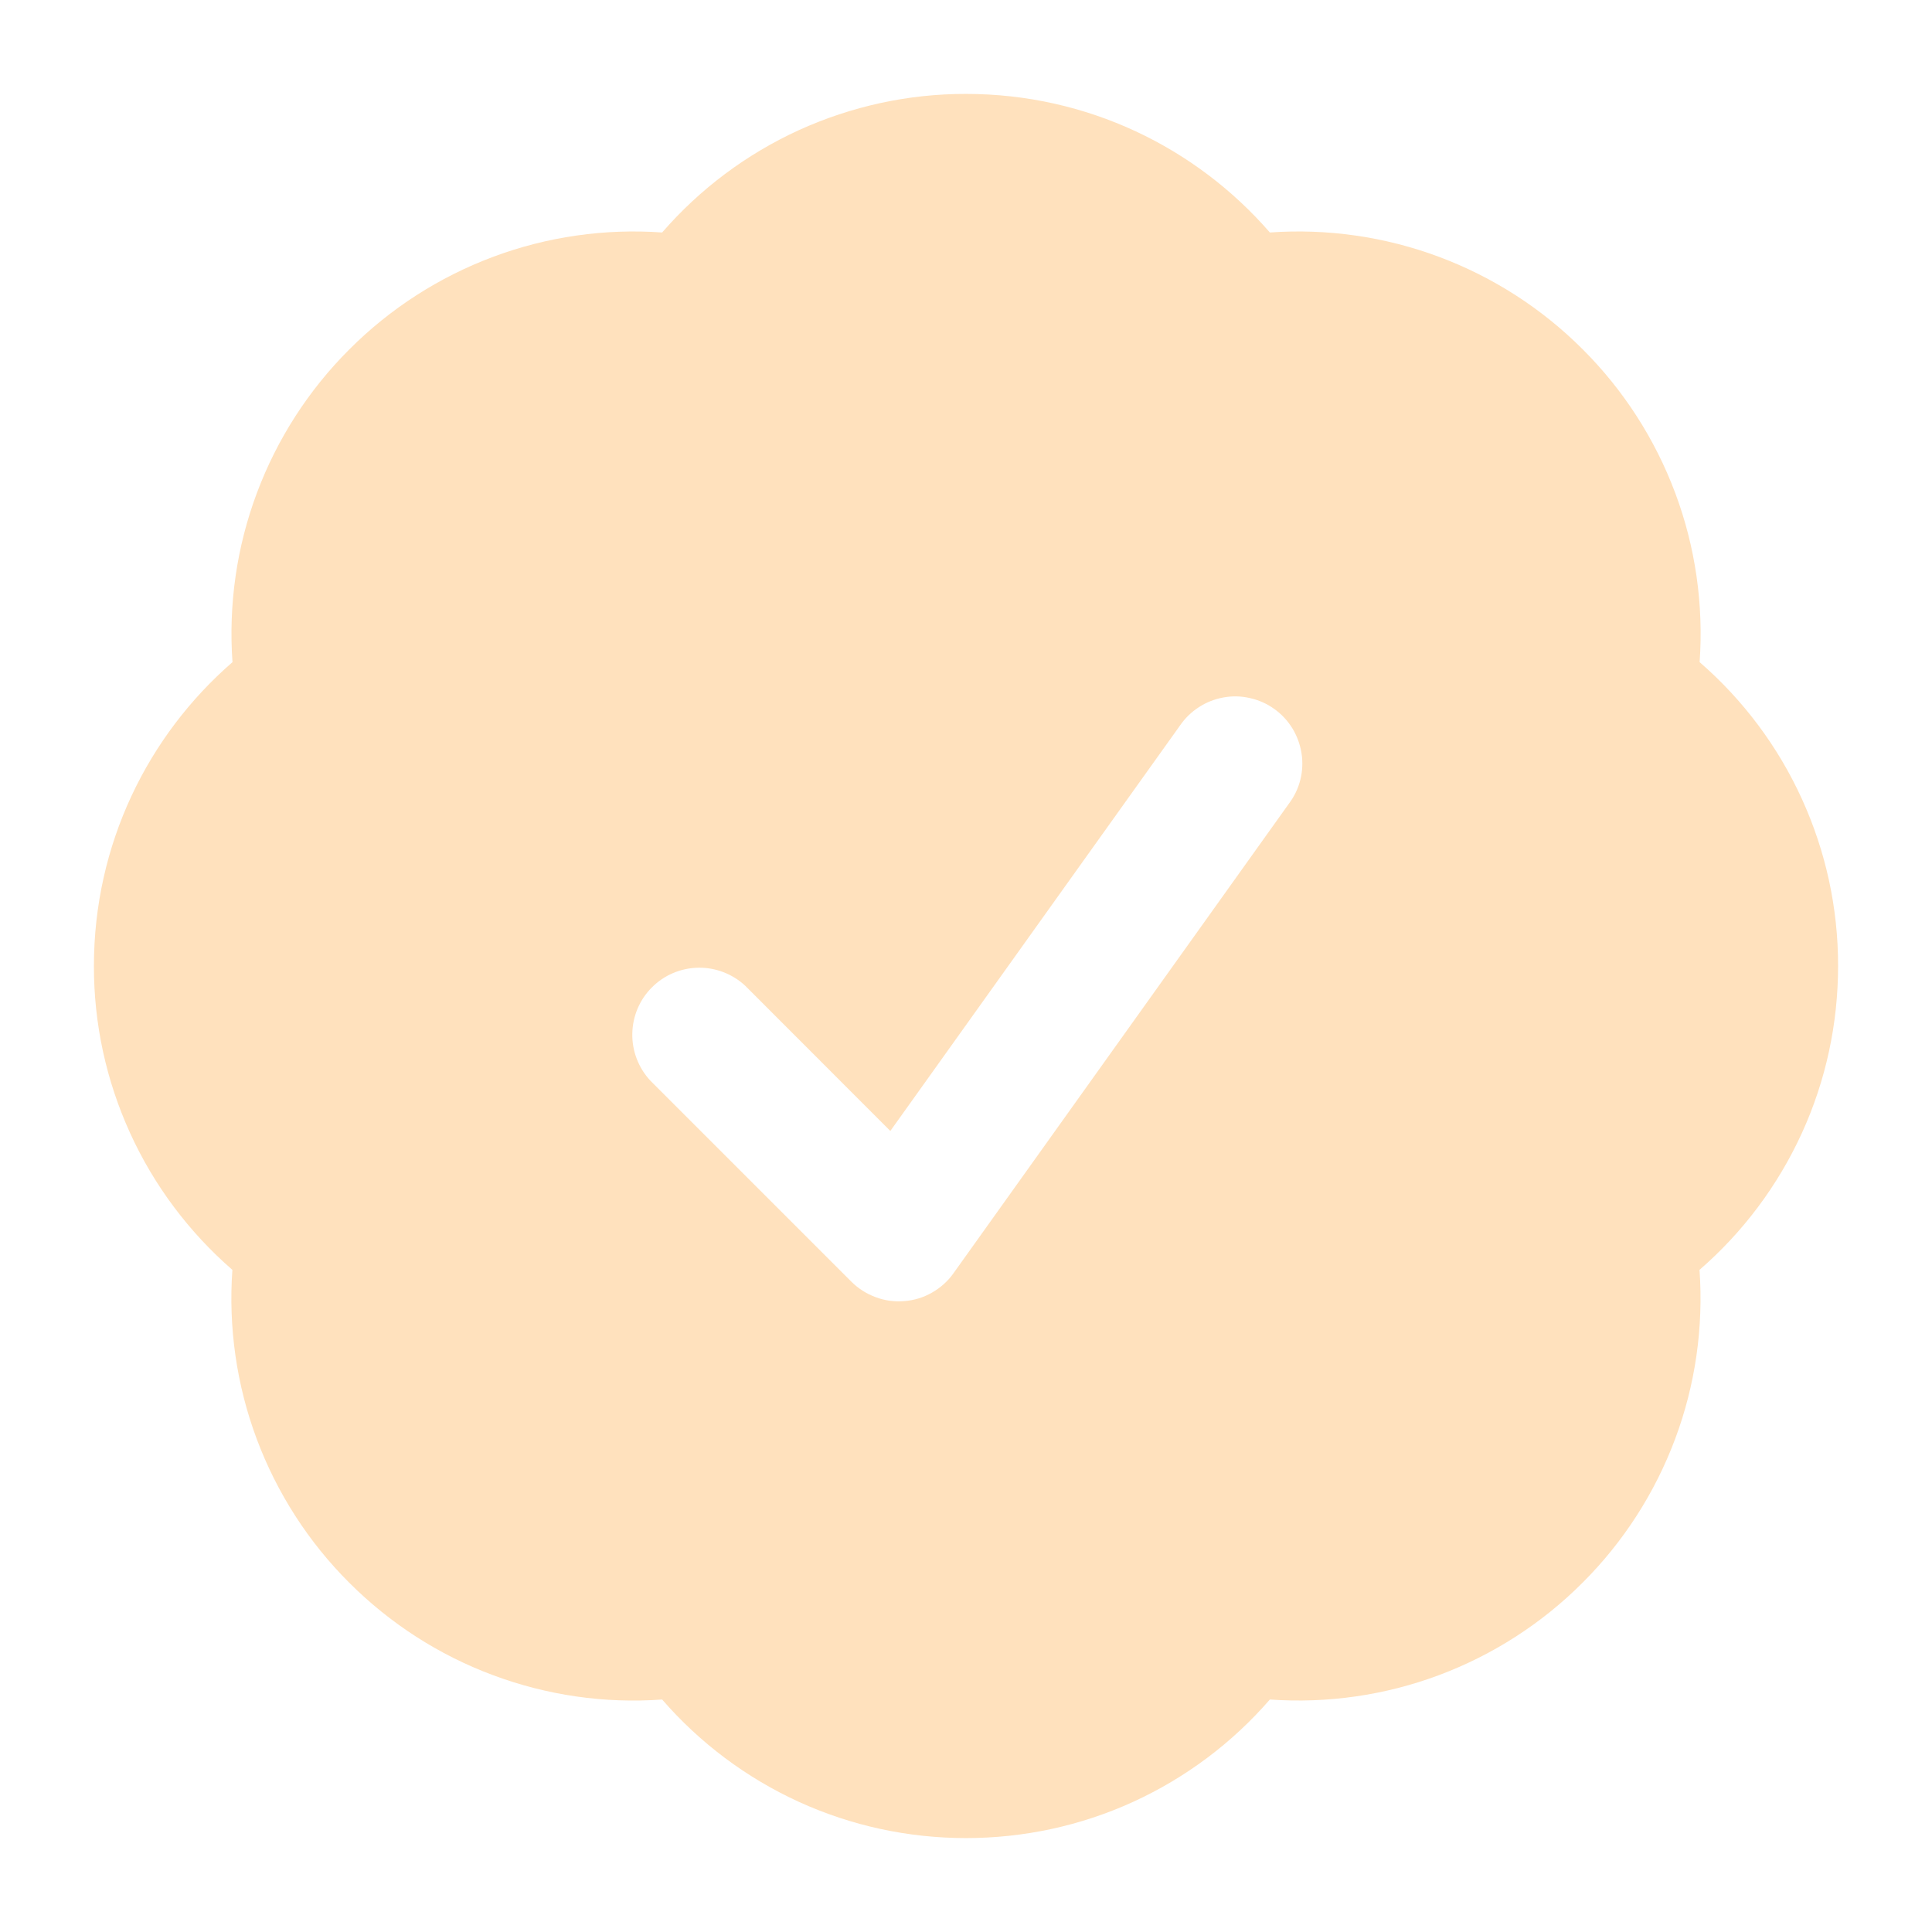
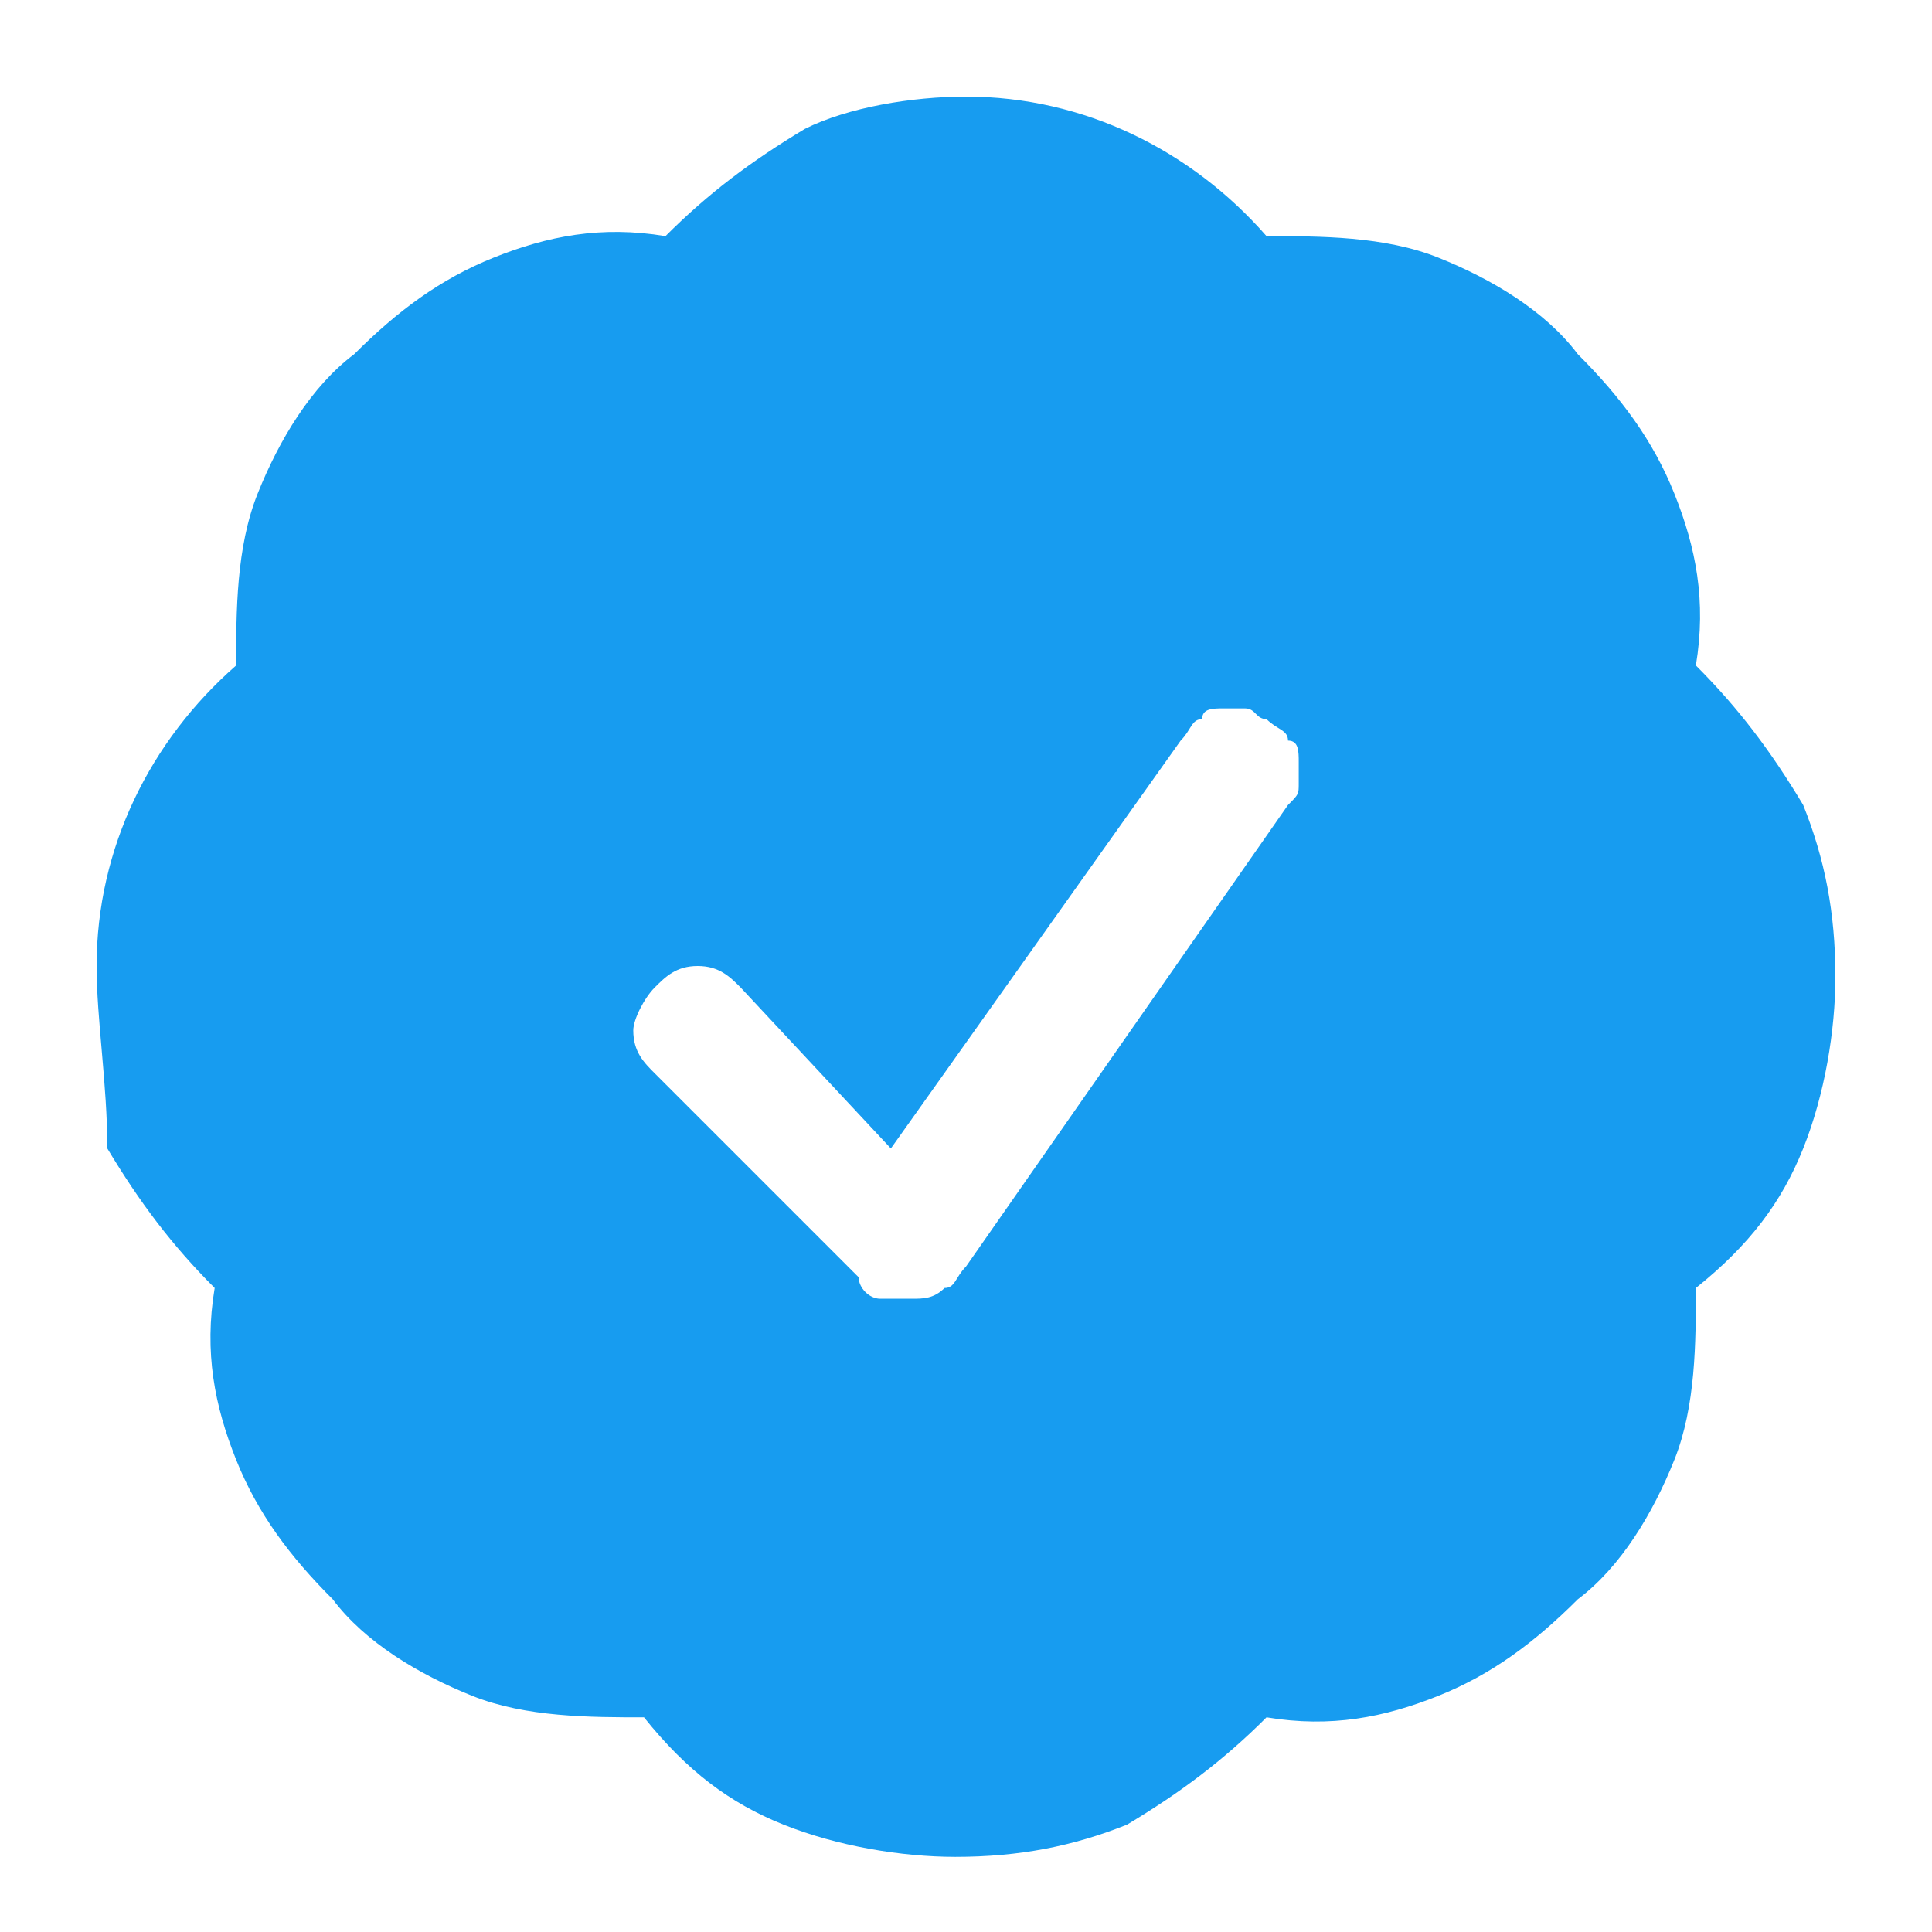
- <svg xmlns="http://www.w3.org/2000/svg" width="18" height="18" viewBox="0 0 18 18" fill="none">
-   <path fill-rule="evenodd" clip-rule="evenodd" d="M6.169 2.166C6.521 1.76 6.956 1.435 7.444 1.212C7.933 0.99 8.463 0.874 9 0.875C10.131 0.875 11.144 1.375 11.831 2.166C12.366 2.128 12.904 2.205 13.407 2.393C13.91 2.581 14.367 2.875 14.746 3.255C15.126 3.634 15.42 4.091 15.608 4.594C15.796 5.096 15.873 5.634 15.835 6.169C16.241 6.521 16.566 6.956 16.788 7.444C17.011 7.933 17.126 8.463 17.125 9C17.125 9.537 17.011 10.068 16.788 10.556C16.565 11.044 16.24 11.479 15.834 11.831C15.872 12.366 15.795 12.904 15.607 13.406C15.419 13.909 15.125 14.366 14.745 14.745C14.366 15.125 13.909 15.419 13.406 15.607C12.904 15.795 12.366 15.872 11.831 15.834C11.479 16.24 11.044 16.565 10.556 16.788C10.068 17.011 9.537 17.125 9 17.125C8.463 17.125 7.933 17.011 7.444 16.788C6.956 16.565 6.521 16.24 6.169 15.834C5.634 15.873 5.096 15.795 4.593 15.607C4.09 15.42 3.634 15.126 3.254 14.746C2.874 14.367 2.58 13.91 2.392 13.407C2.204 12.904 2.127 12.366 2.165 11.831C1.76 11.479 1.434 11.044 1.212 10.556C0.989 10.067 0.874 9.537 0.875 9C0.875 7.869 1.375 6.856 2.166 6.169C2.128 5.634 2.205 5.096 2.393 4.594C2.581 4.091 2.875 3.634 3.255 3.255C3.634 2.875 4.091 2.581 4.594 2.393C5.096 2.205 5.634 2.128 6.169 2.166ZM12.008 7.488C12.058 7.422 12.095 7.346 12.115 7.265C12.135 7.184 12.139 7.1 12.126 7.018C12.113 6.935 12.084 6.857 12.041 6.786C11.997 6.715 11.94 6.653 11.872 6.605C11.804 6.556 11.727 6.522 11.646 6.504C11.565 6.485 11.481 6.483 11.399 6.498C11.317 6.513 11.239 6.543 11.169 6.589C11.099 6.634 11.039 6.693 10.992 6.762L8.295 10.537L6.942 9.183C6.823 9.073 6.666 9.013 6.505 9.016C6.343 9.019 6.188 9.084 6.074 9.199C5.959 9.313 5.894 9.468 5.891 9.63C5.888 9.791 5.948 9.948 6.058 10.067L7.933 11.942C7.997 12.006 8.075 12.055 8.16 12.086C8.245 12.118 8.336 12.13 8.426 12.122C8.517 12.115 8.605 12.088 8.683 12.043C8.762 11.998 8.831 11.937 8.883 11.863L12.008 7.488Z" fill="#FFE1BD" />
+ <svg xmlns="http://www.w3.org/2000/svg" version="1.1" id="Layer_1" x="0px" y="0px" viewBox="0 0 18 18" style="enable-background:new 0 0 18 18;" xml:space="preserve">
+   <style type="text/css">
+ 	.st0{fill-rule:evenodd;clip-rule:evenodd;fill:#179CF0;}
+ </style>
+   <path class="st0" d="M6.2,2.2c0.4-0.4,0.8-0.7,1.3-1C7.9,1,8.5,0.9,9,0.9c1.1,0,2.1,0.5,2.8,1.3c0.5,0,1.1,0,1.6,0.2  c0.5,0.2,1,0.5,1.3,0.9c0.4,0.4,0.7,0.8,0.9,1.3c0.2,0.5,0.3,1,0.2,1.6c0.4,0.4,0.7,0.8,1,1.3c0.2,0.5,0.3,1,0.3,1.6  c0,0.5-0.1,1.1-0.3,1.6c-0.2,0.5-0.5,0.9-1,1.3c0,0.5,0,1.1-0.2,1.6c-0.2,0.5-0.5,1-0.9,1.3c-0.4,0.4-0.8,0.7-1.3,0.9  c-0.5,0.2-1,0.3-1.6,0.2c-0.4,0.4-0.8,0.7-1.3,1c-0.5,0.2-1,0.3-1.6,0.3c-0.5,0-1.1-0.1-1.6-0.3c-0.5-0.2-0.9-0.5-1.3-1  c-0.5,0-1.1,0-1.6-0.2c-0.5-0.2-1-0.5-1.3-0.9c-0.4-0.4-0.7-0.8-0.9-1.3c-0.2-0.5-0.3-1-0.2-1.6c-0.4-0.4-0.7-0.8-1-1.3  C1,10.1,0.9,9.5,0.9,9c0-1.1,0.5-2.1,1.3-2.8c0-0.5,0-1.1,0.2-1.6c0.2-0.5,0.5-1,0.9-1.3c0.4-0.4,0.8-0.7,1.3-0.9  C5.1,2.2,5.6,2.1,6.2,2.2z M12,7.5c0.1-0.1,0.1-0.1,0.1-0.2c0-0.1,0-0.2,0-0.2c0-0.1,0-0.2-0.1-0.2c0-0.1-0.1-0.1-0.2-0.2  c-0.1,0-0.1-0.1-0.2-0.1c-0.1,0-0.2,0-0.2,0c-0.1,0-0.2,0-0.2,0.1c-0.1,0-0.1,0.1-0.2,0.2l-2.7,3.8L6.9,9.2C6.8,9.1,6.7,9,6.5,9  S6.2,9.1,6.1,9.2C6,9.3,5.9,9.5,5.9,9.6c0,0.2,0.1,0.3,0.2,0.4l1.9,1.9C8,12,8.1,12.1,8.2,12.1c0.1,0,0.2,0,0.3,0  c0.1,0,0.2,0,0.3-0.1c0.1,0,0.1-0.1,0.2-0.2L12,7.5z" />
</svg>
